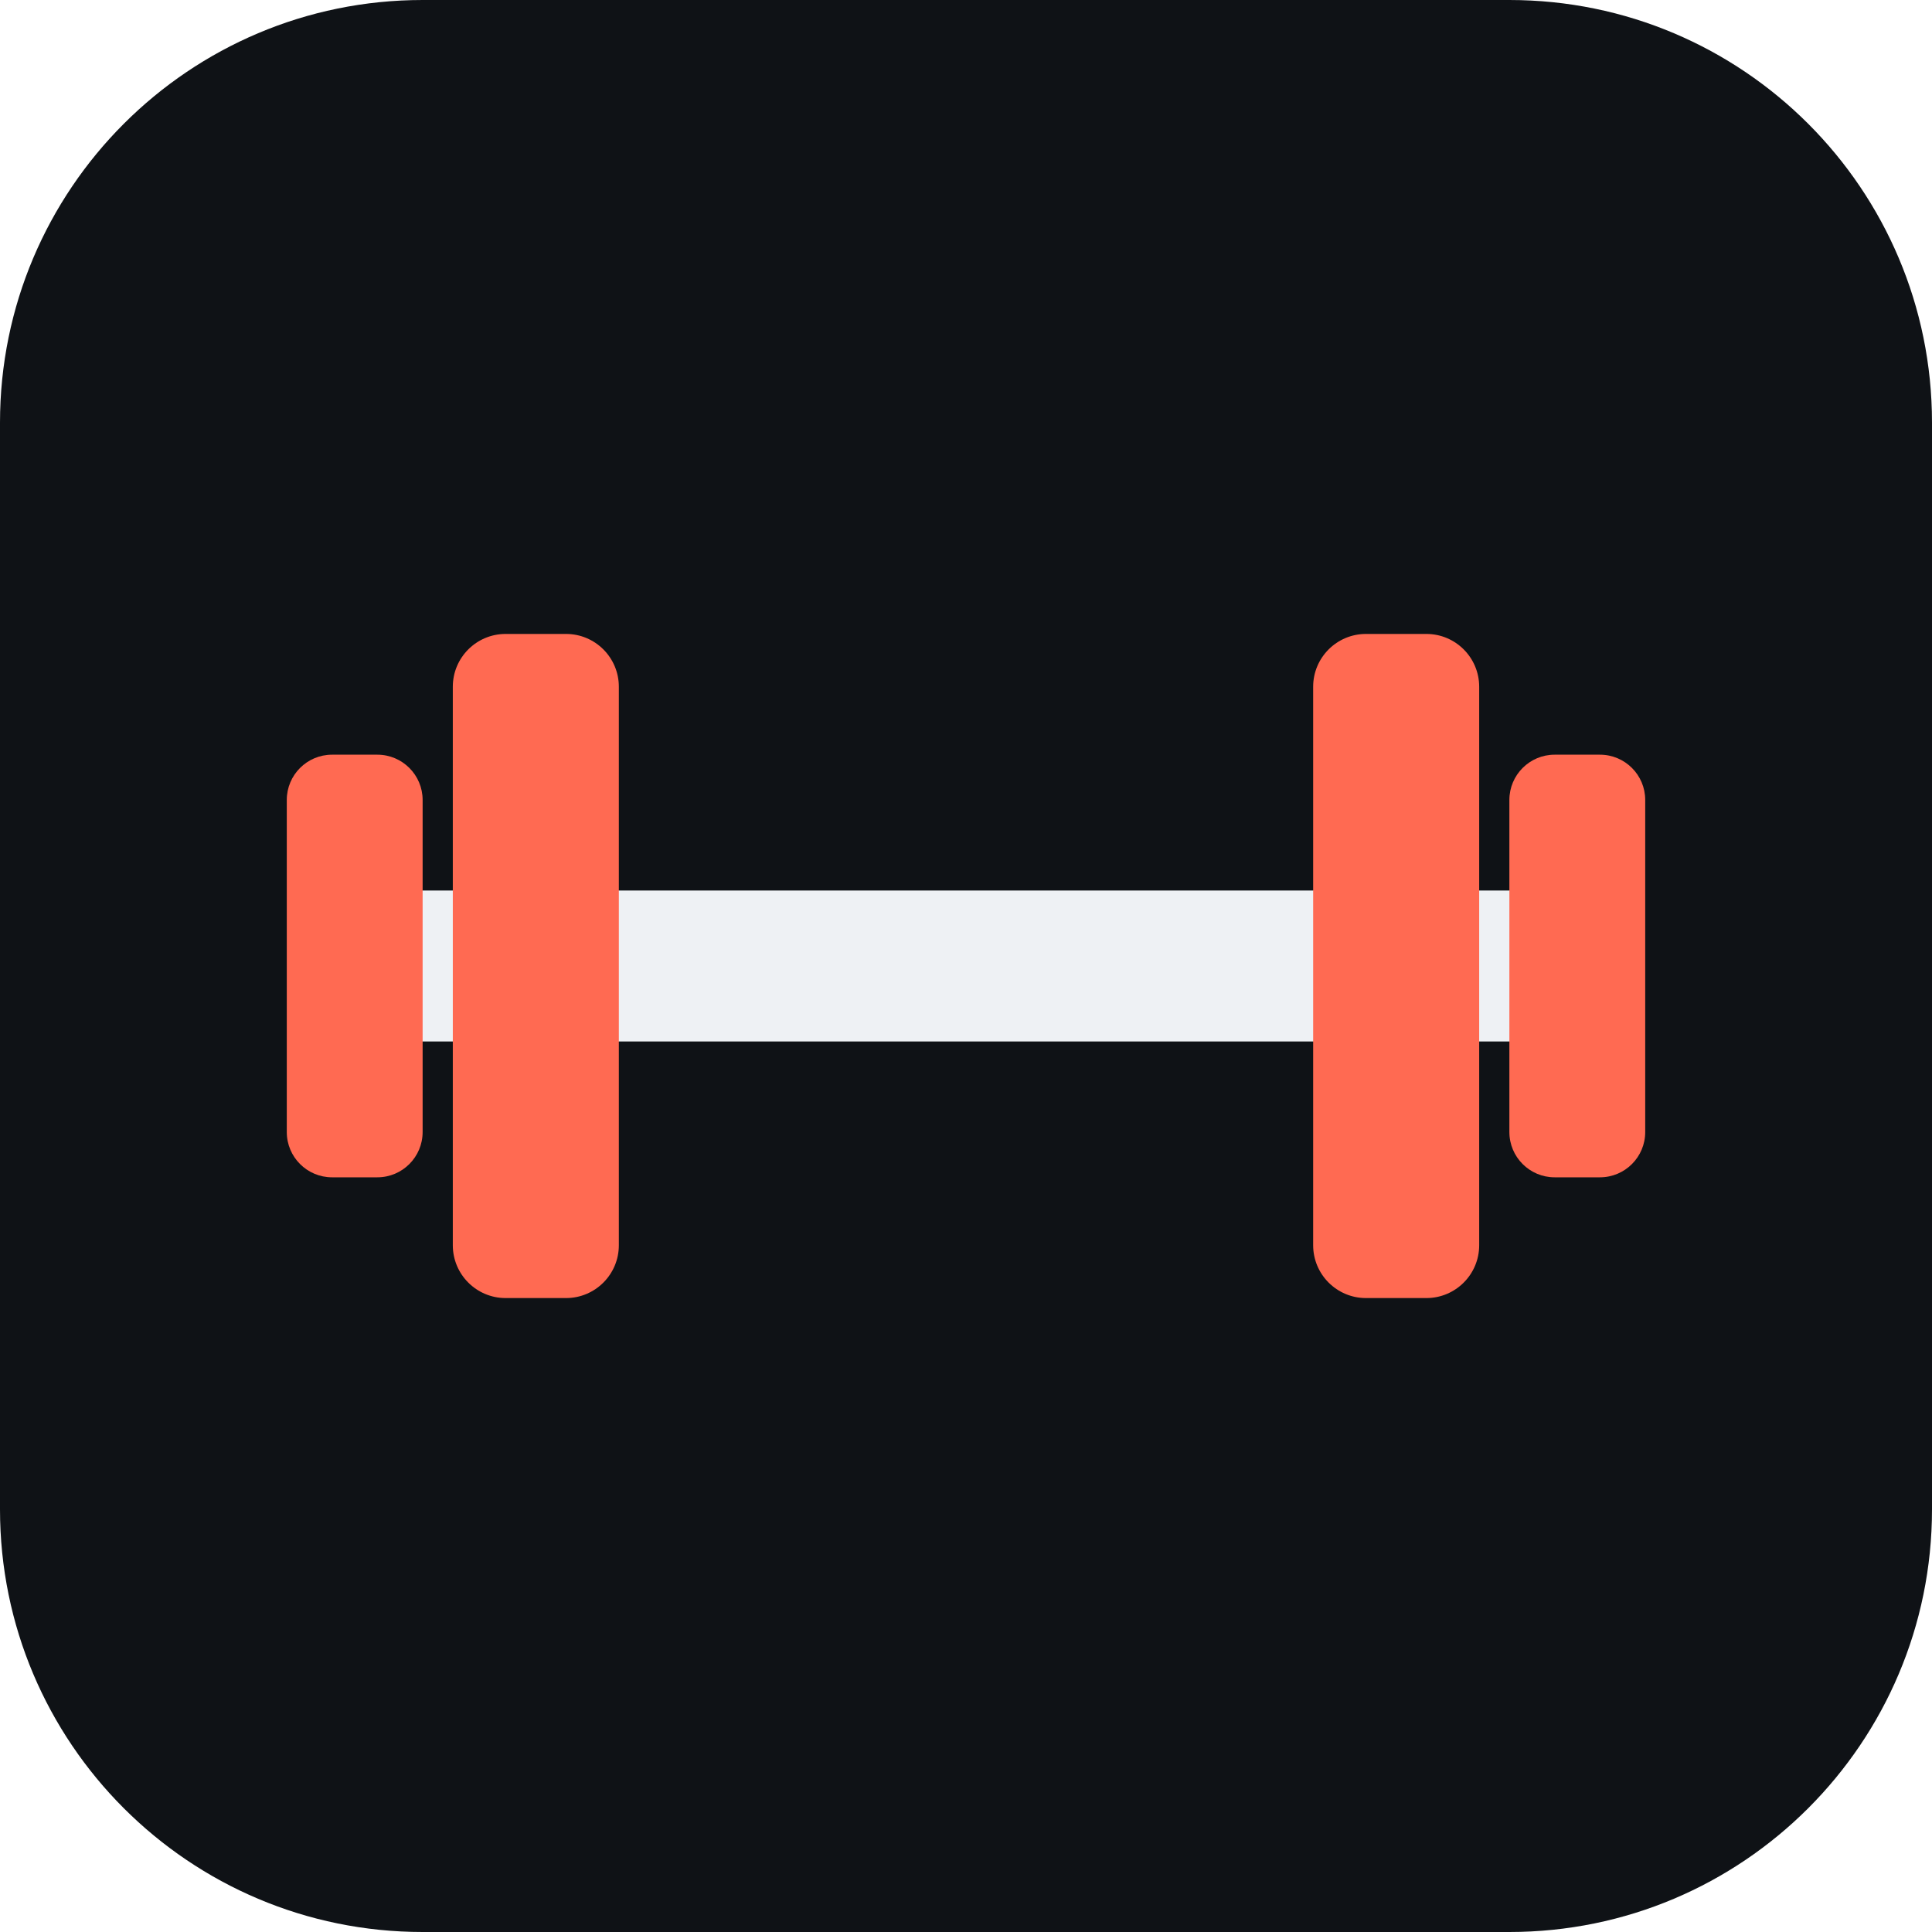
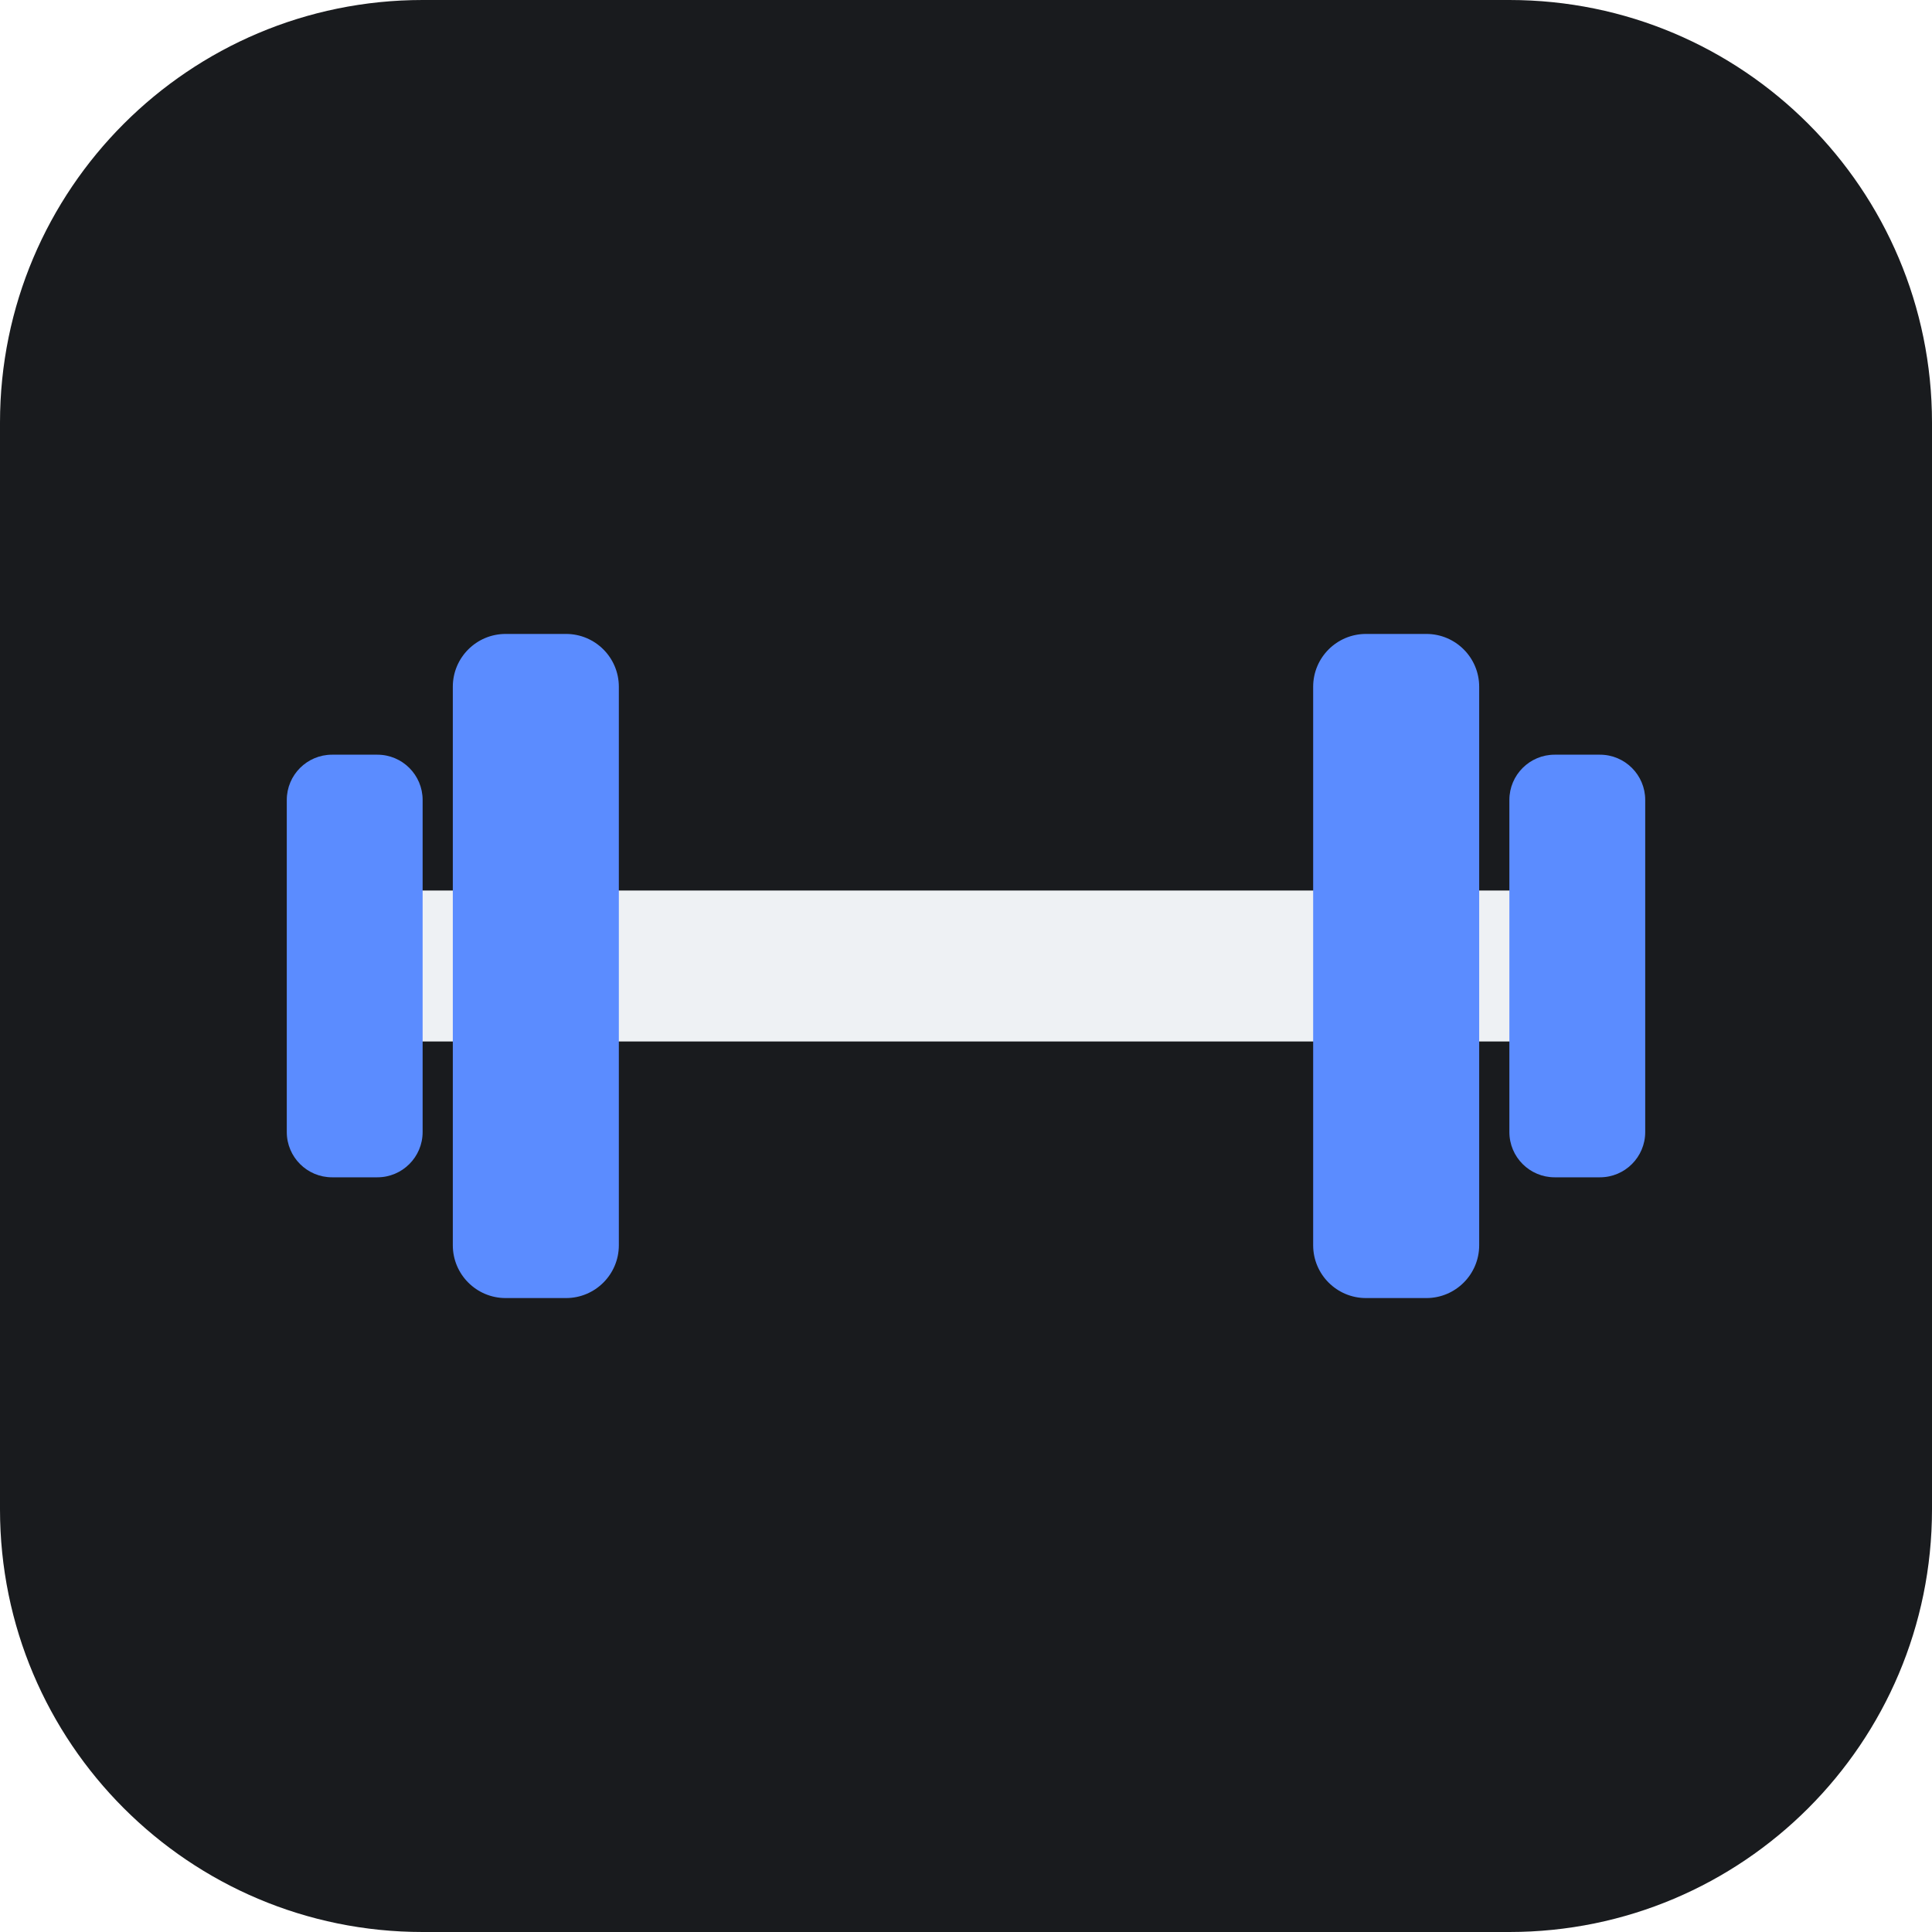
<svg xmlns="http://www.w3.org/2000/svg" viewBox="0 0 512 512">
-   <rect width="512" height="512" rx="112" fill="#0f1216" />
+   <rect width="512" height="512" rx="112" fill="#191b1e" />
  <rect x="96" y="236" width="320" height="40" rx="12" fill="#eef1f4" />
-   <rect x="120" y="168" width="44" height="176" rx="14" fill="#ff6a52" />
-   <rect x="348" y="168" width="44" height="176" rx="14" fill="#ff6a52" />
-   <rect x="76" y="200" width="36" height="112" rx="12" fill="#ff6a52" />
-   <rect x="400" y="200" width="36" height="112" rx="12" fill="#ff6a52" />
+   <rect x="120" y="168" width="44" height="176" rx="14" fill="#5b8cff" />
+   <rect x="348" y="168" width="44" height="176" rx="14" fill="#5b8cff" />
+   <rect x="76" y="200" width="36" height="112" rx="12" fill="#5b8cff" />
+   <rect x="400" y="200" width="36" height="112" rx="12" fill="#5b8cff" />
</svg>
